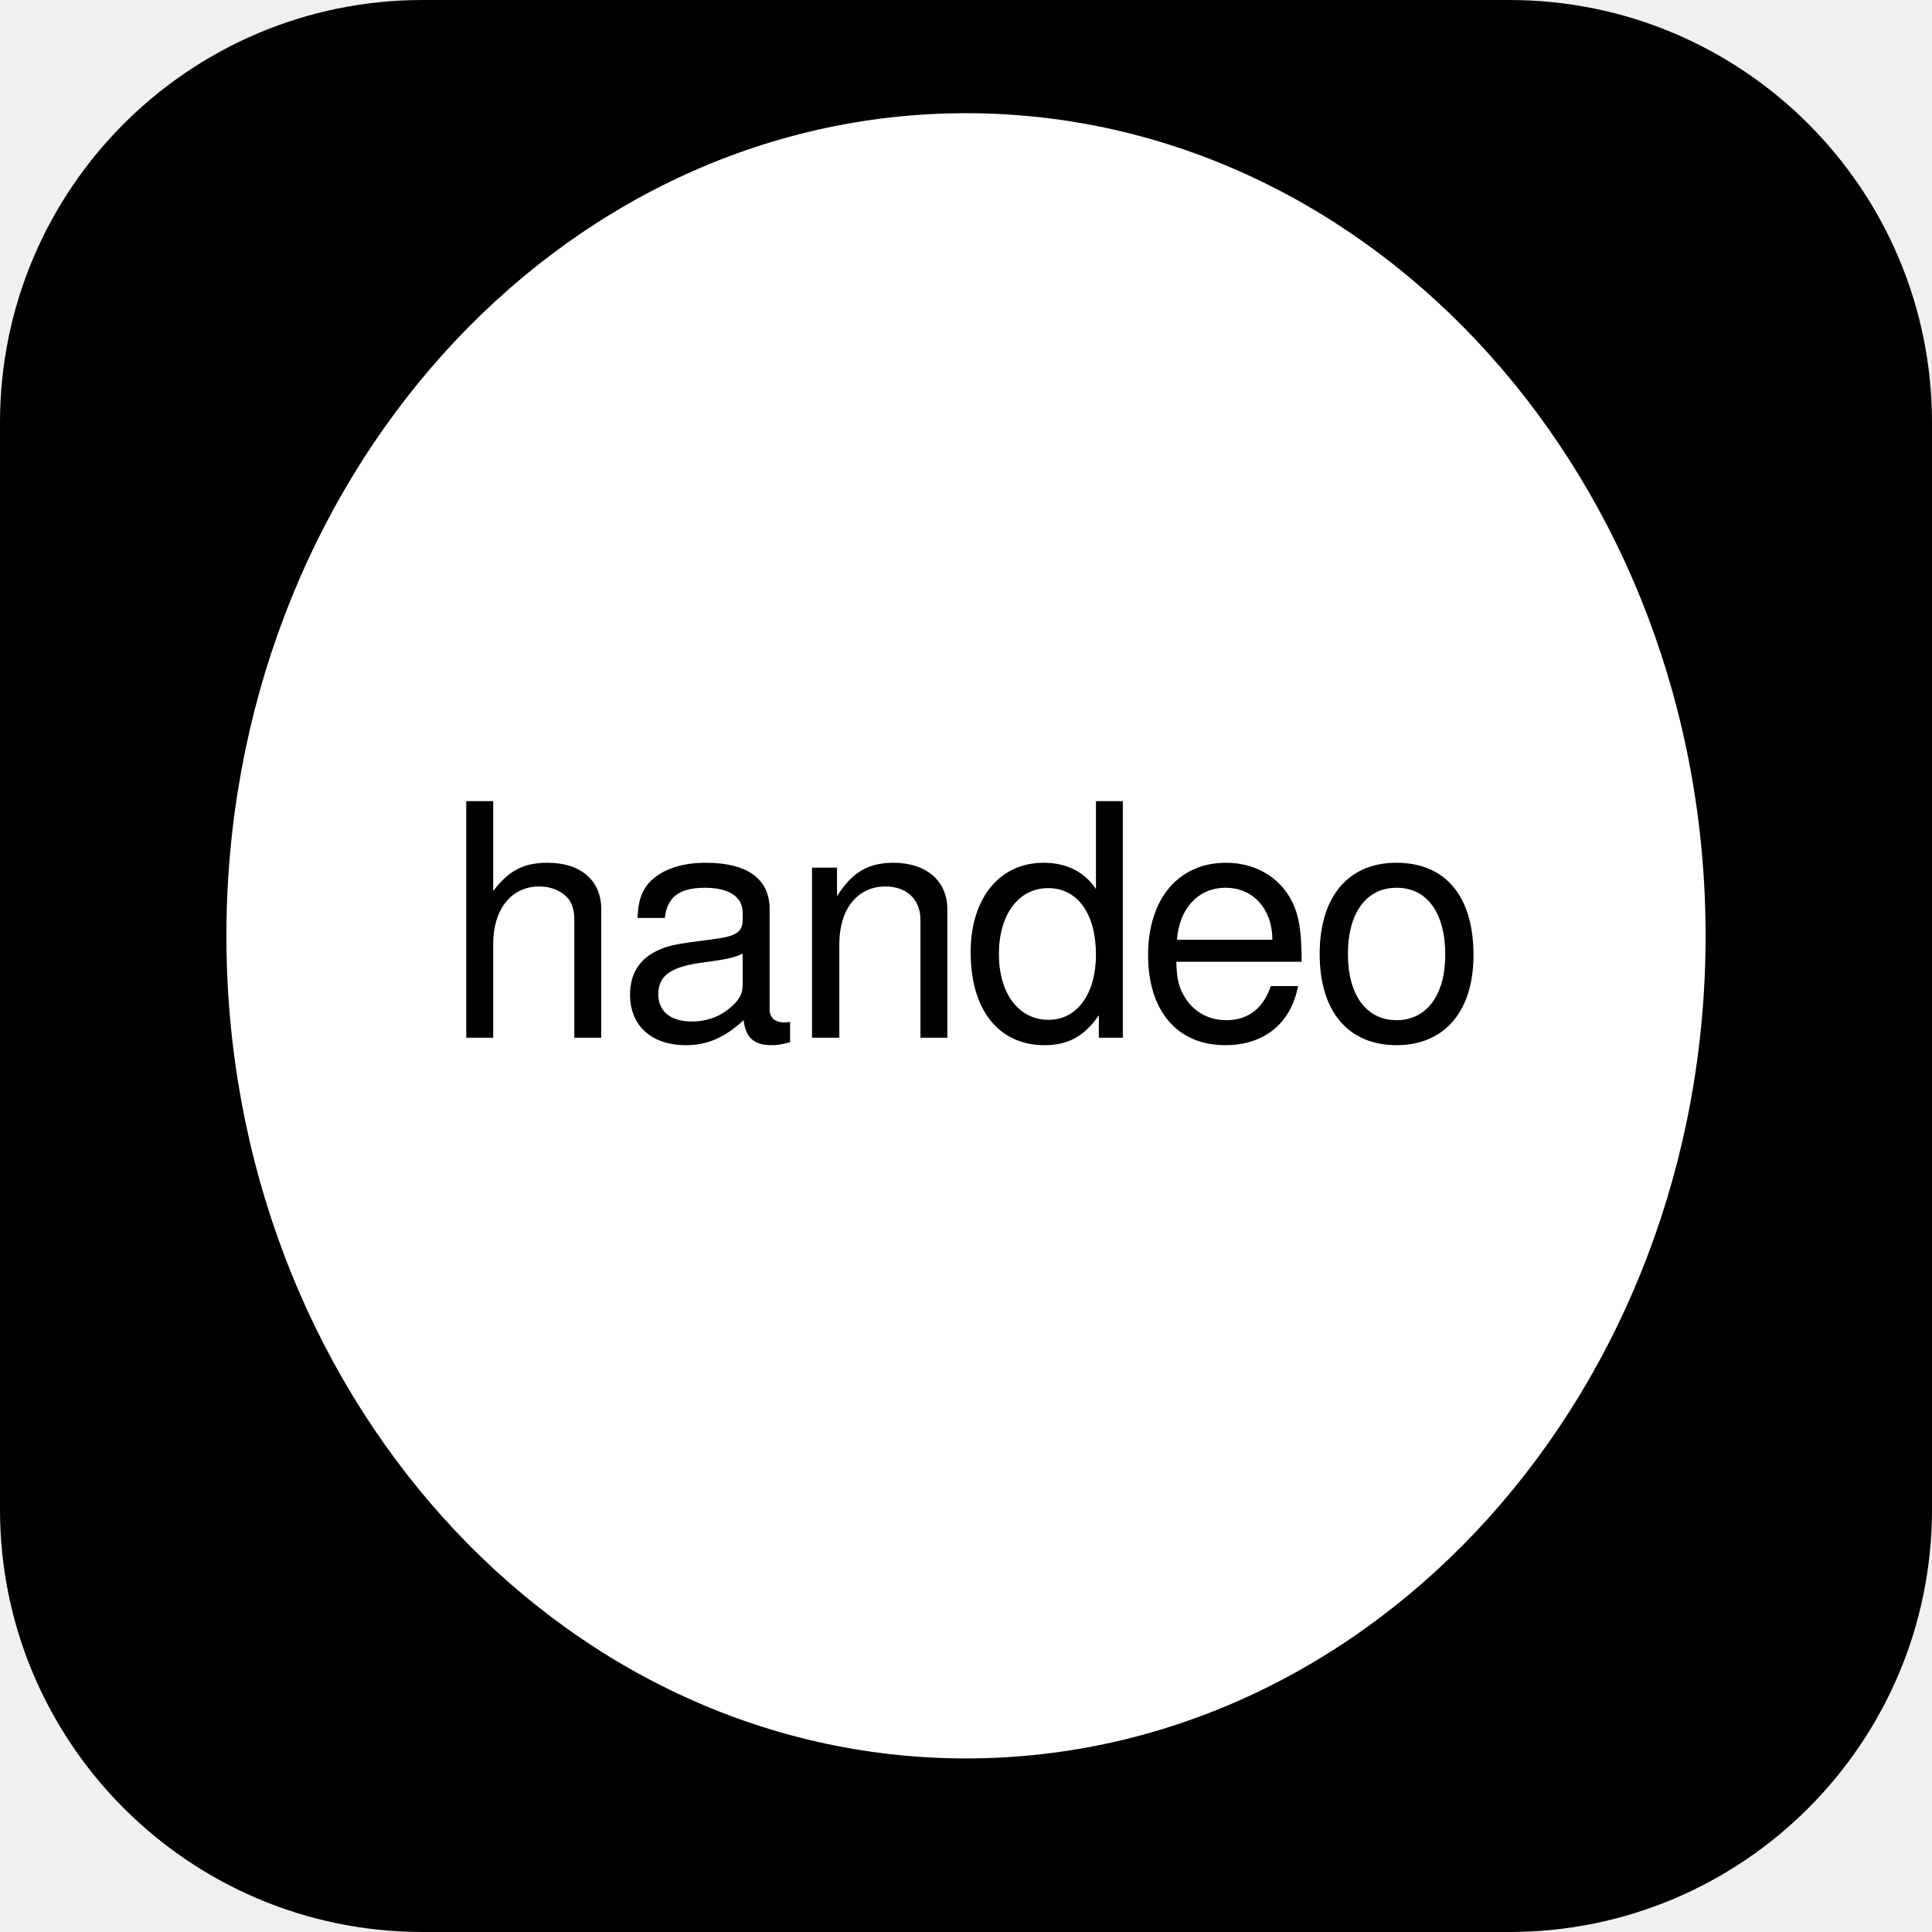
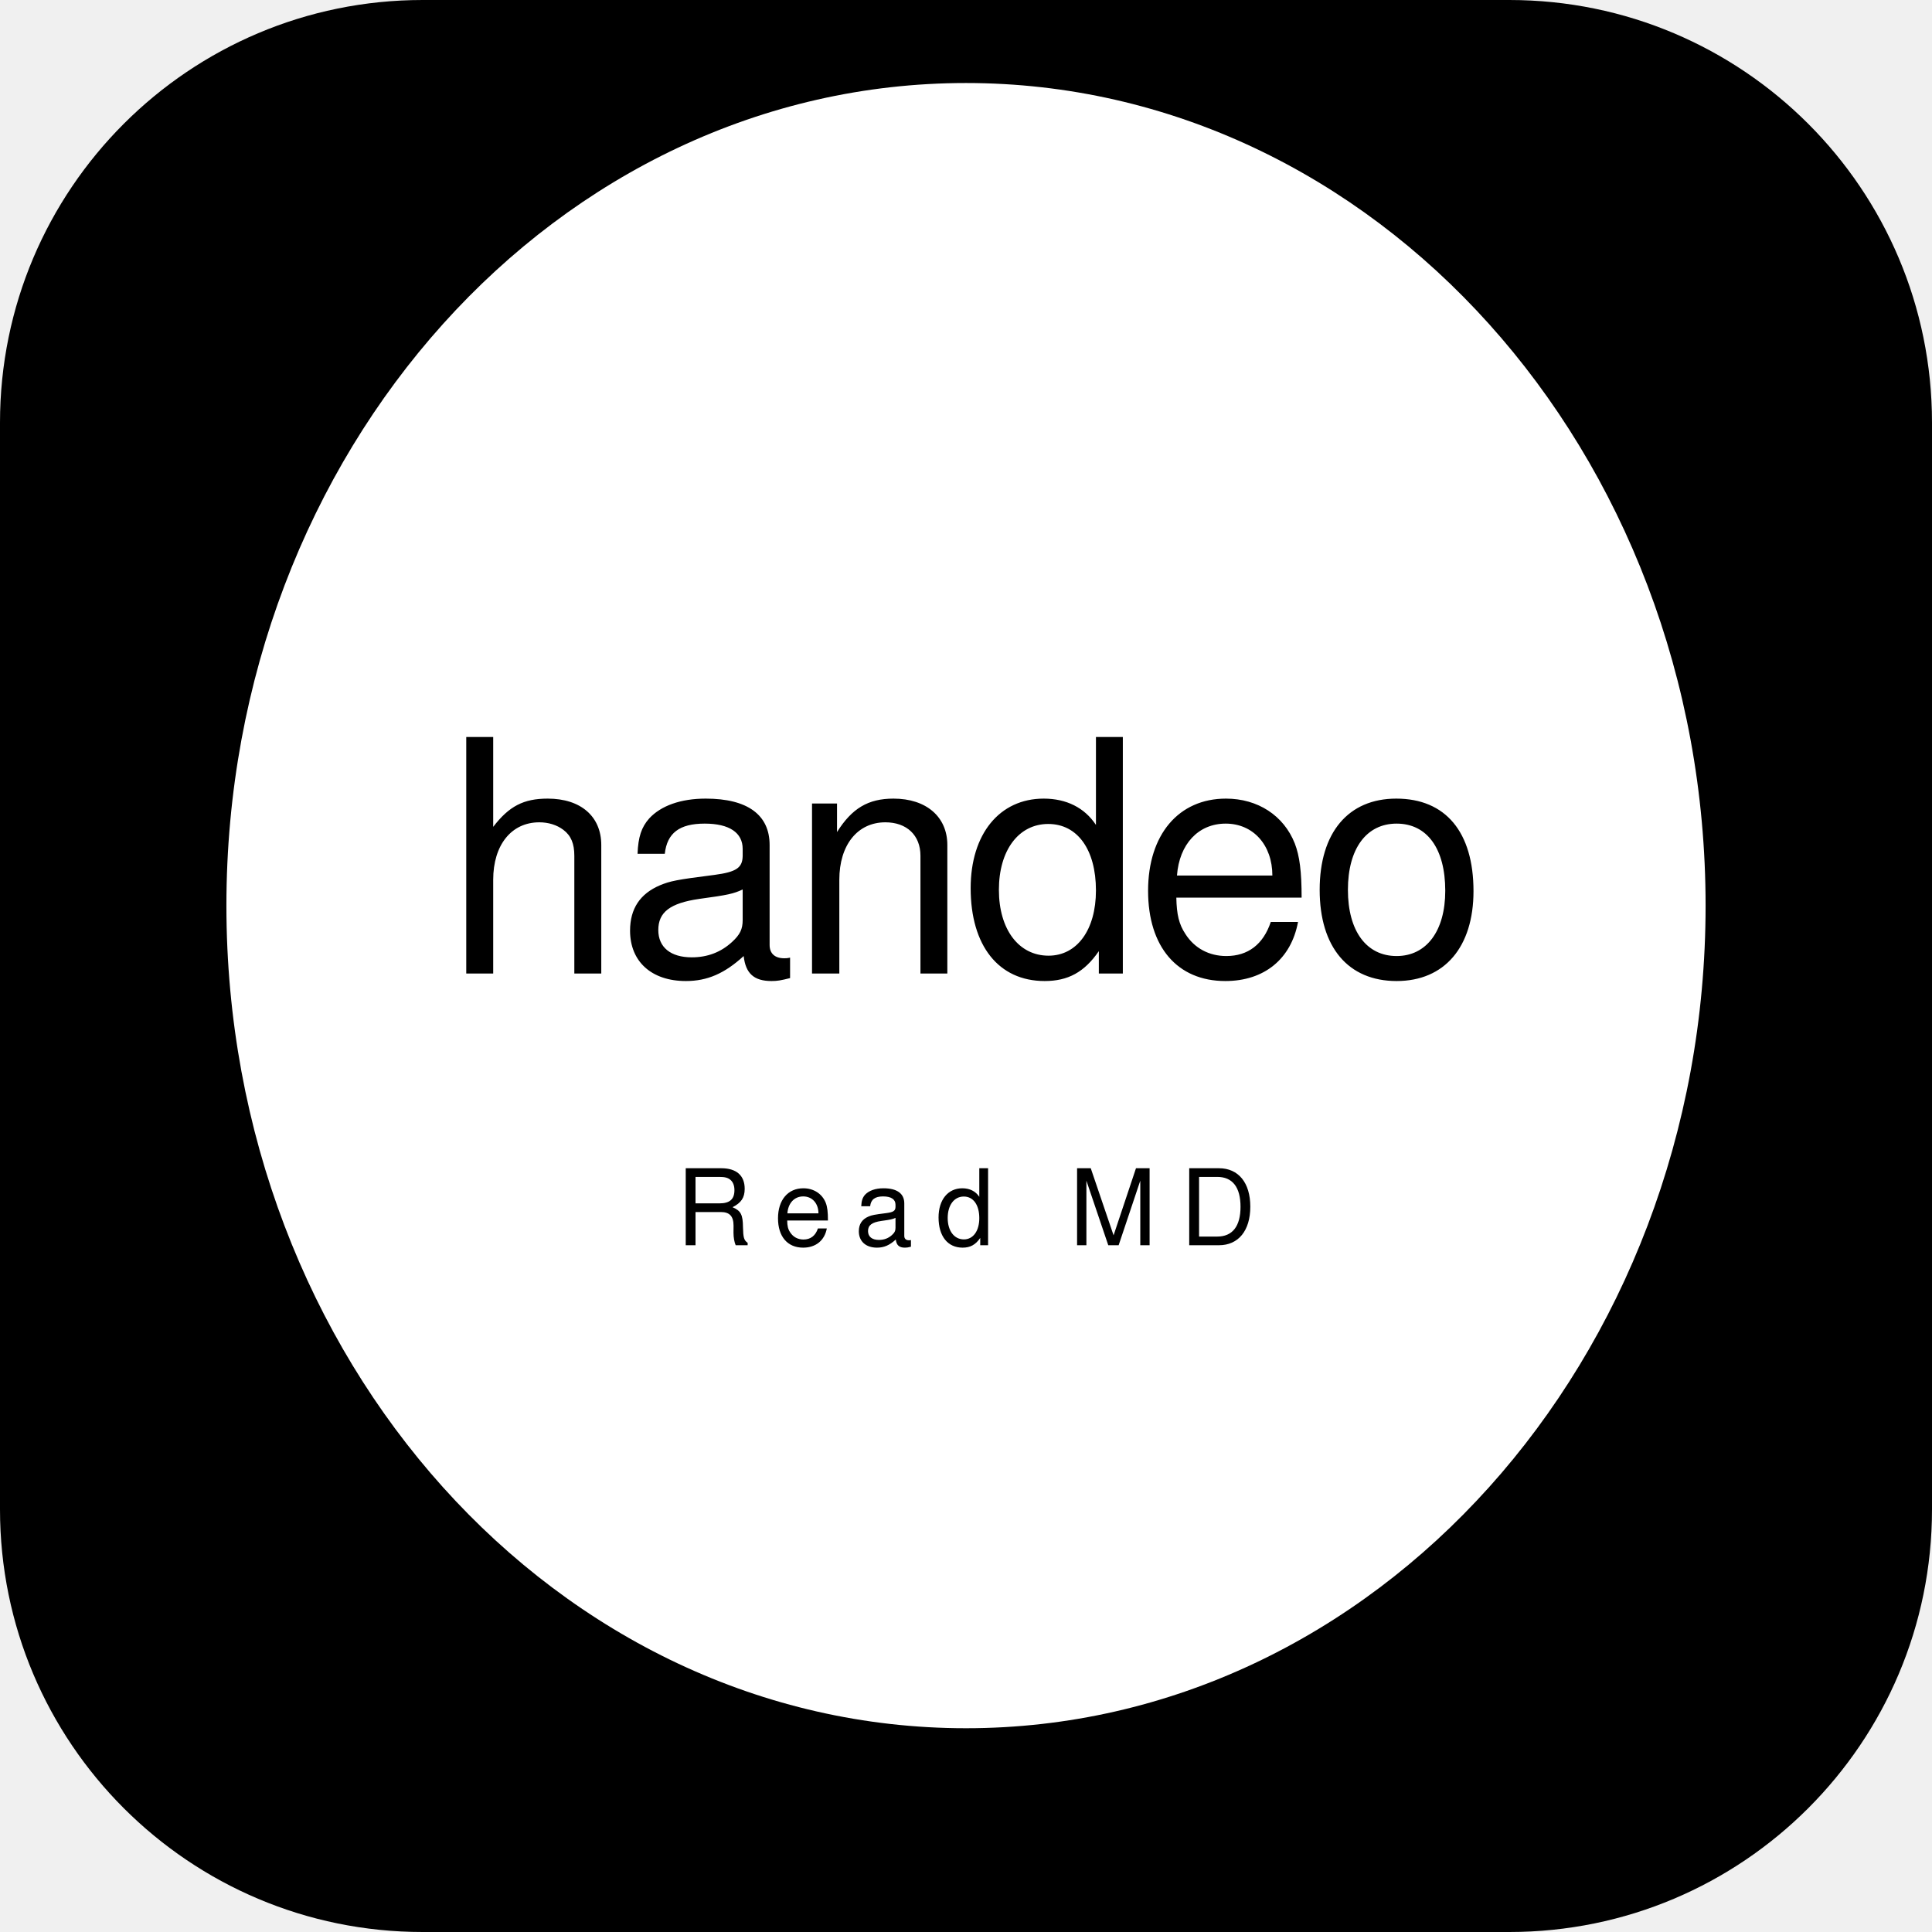
<svg xmlns="http://www.w3.org/2000/svg" viewBox="0 0 512 512" width="512" height="512">
  <rect width="512" height="512" rx="112" ry="112" fill="#000000" />
-   <ellipse cx="256" cy="248" rx="196" ry="218" fill="#ffffff" />
-   <text x="256" y="275" font-family="'Helvetica Neue', Helvetica, Arial, sans-serif" font-size="86" font-weight="300" fill="#000000" text-anchor="middle" letter-spacing="-2">handeo</text>
+   <ellipse cx="256" cy="240" rx="196" ry="218" fill="#ffffff" />
+   <text x="256" y="258" font-family="'Helvetica Neue', Helvetica, Arial, sans-serif" font-size="86" font-weight="300" fill="#000000" text-anchor="middle" letter-spacing="-2">handeo</text>
+   <text x="256" y="330" font-family="'Helvetica Neue', Helvetica, Arial, sans-serif" font-size="28" font-weight="400" fill="#000000" text-anchor="middle" letter-spacing="6">Read MD</text>
</svg>
